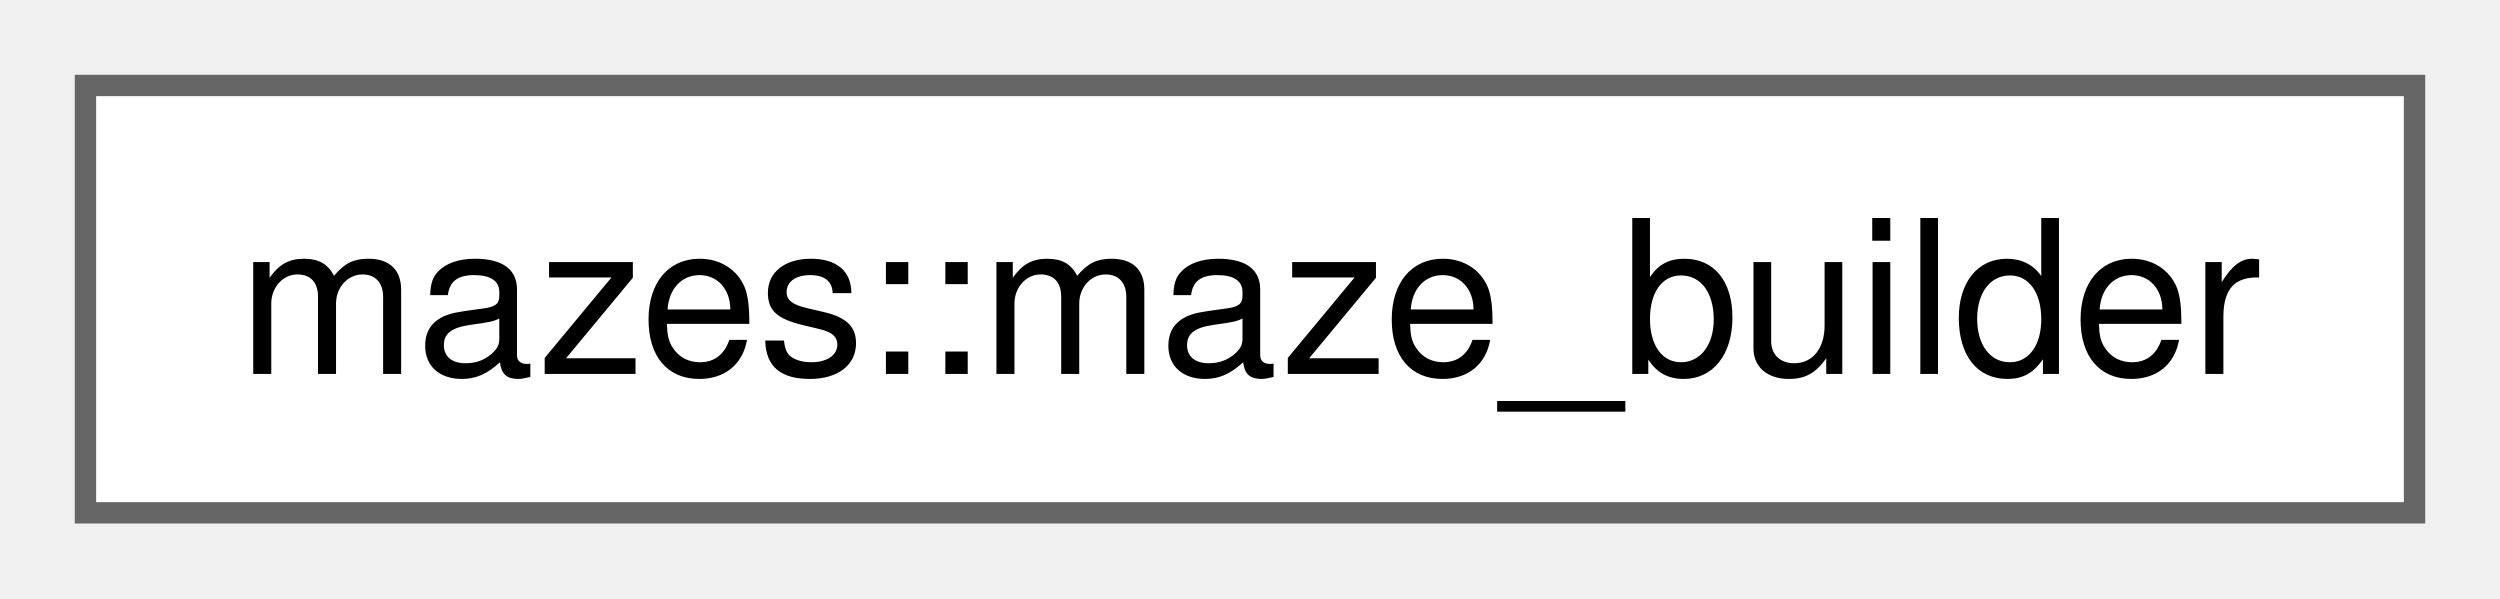
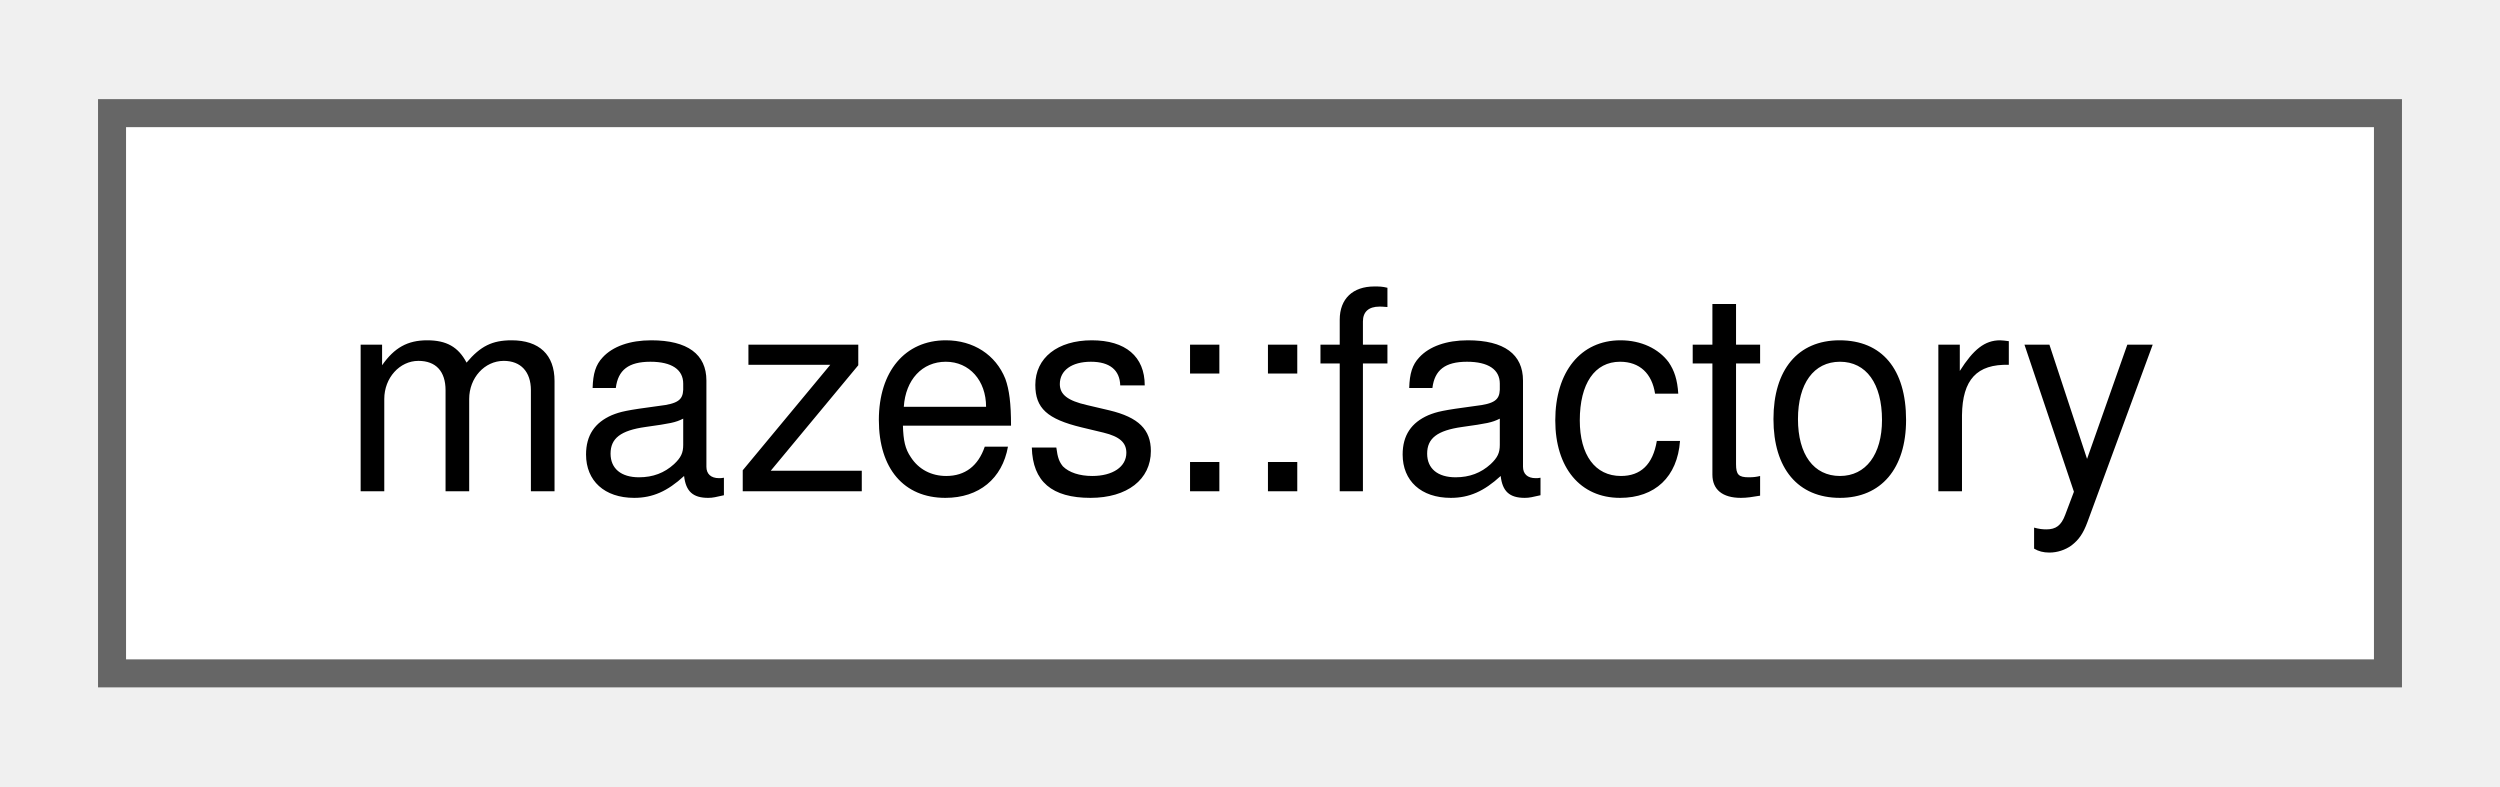
- <svg xmlns="http://www.w3.org/2000/svg" xmlns:xlink="http://www.w3.org/1999/xlink" width="117pt" height="28pt" viewBox="0.00 0.00 117.00 28.00">
+ <svg xmlns="http://www.w3.org/2000/svg" xmlns:xlink="http://www.w3.org/1999/xlink" width="89pt" height="28pt" viewBox="0.00 0.00 89.25 28.00">
  <g id="graph0" class="graph" transform="scale(1 1) rotate(0) translate(4 24)">
    <g id="Node000000" class="node">
      <g id="a_Node000000">
-         <a xlink:href="classmazes_1_1maze__builder.html" target="_top" xlink:title=" ">
-           <polygon fill="white" stroke="#666666" points="109,-20 0,-20 0,0 109,0 109,-20" />
-           <text text-anchor="middle" x="54.5" y="-6.5" font-family="Helvetica,sans-Serif" font-size="10.00">mazes::maze_builder</text>
+         <a xlink:href="classmazes_1_1factory.html" target="_top" xlink:title=" ">
+           <polygon fill="white" stroke="#666666" points="81.25,-20 0,-20 0,0 81.25,0 81.25,-20" />
+           <text text-anchor="middle" x="40.62" y="-6.5" font-family="Helvetica,sans-Serif" font-size="10.00">mazes::factory</text>
        </a>
      </g>
    </g>
  </g>
</svg>
